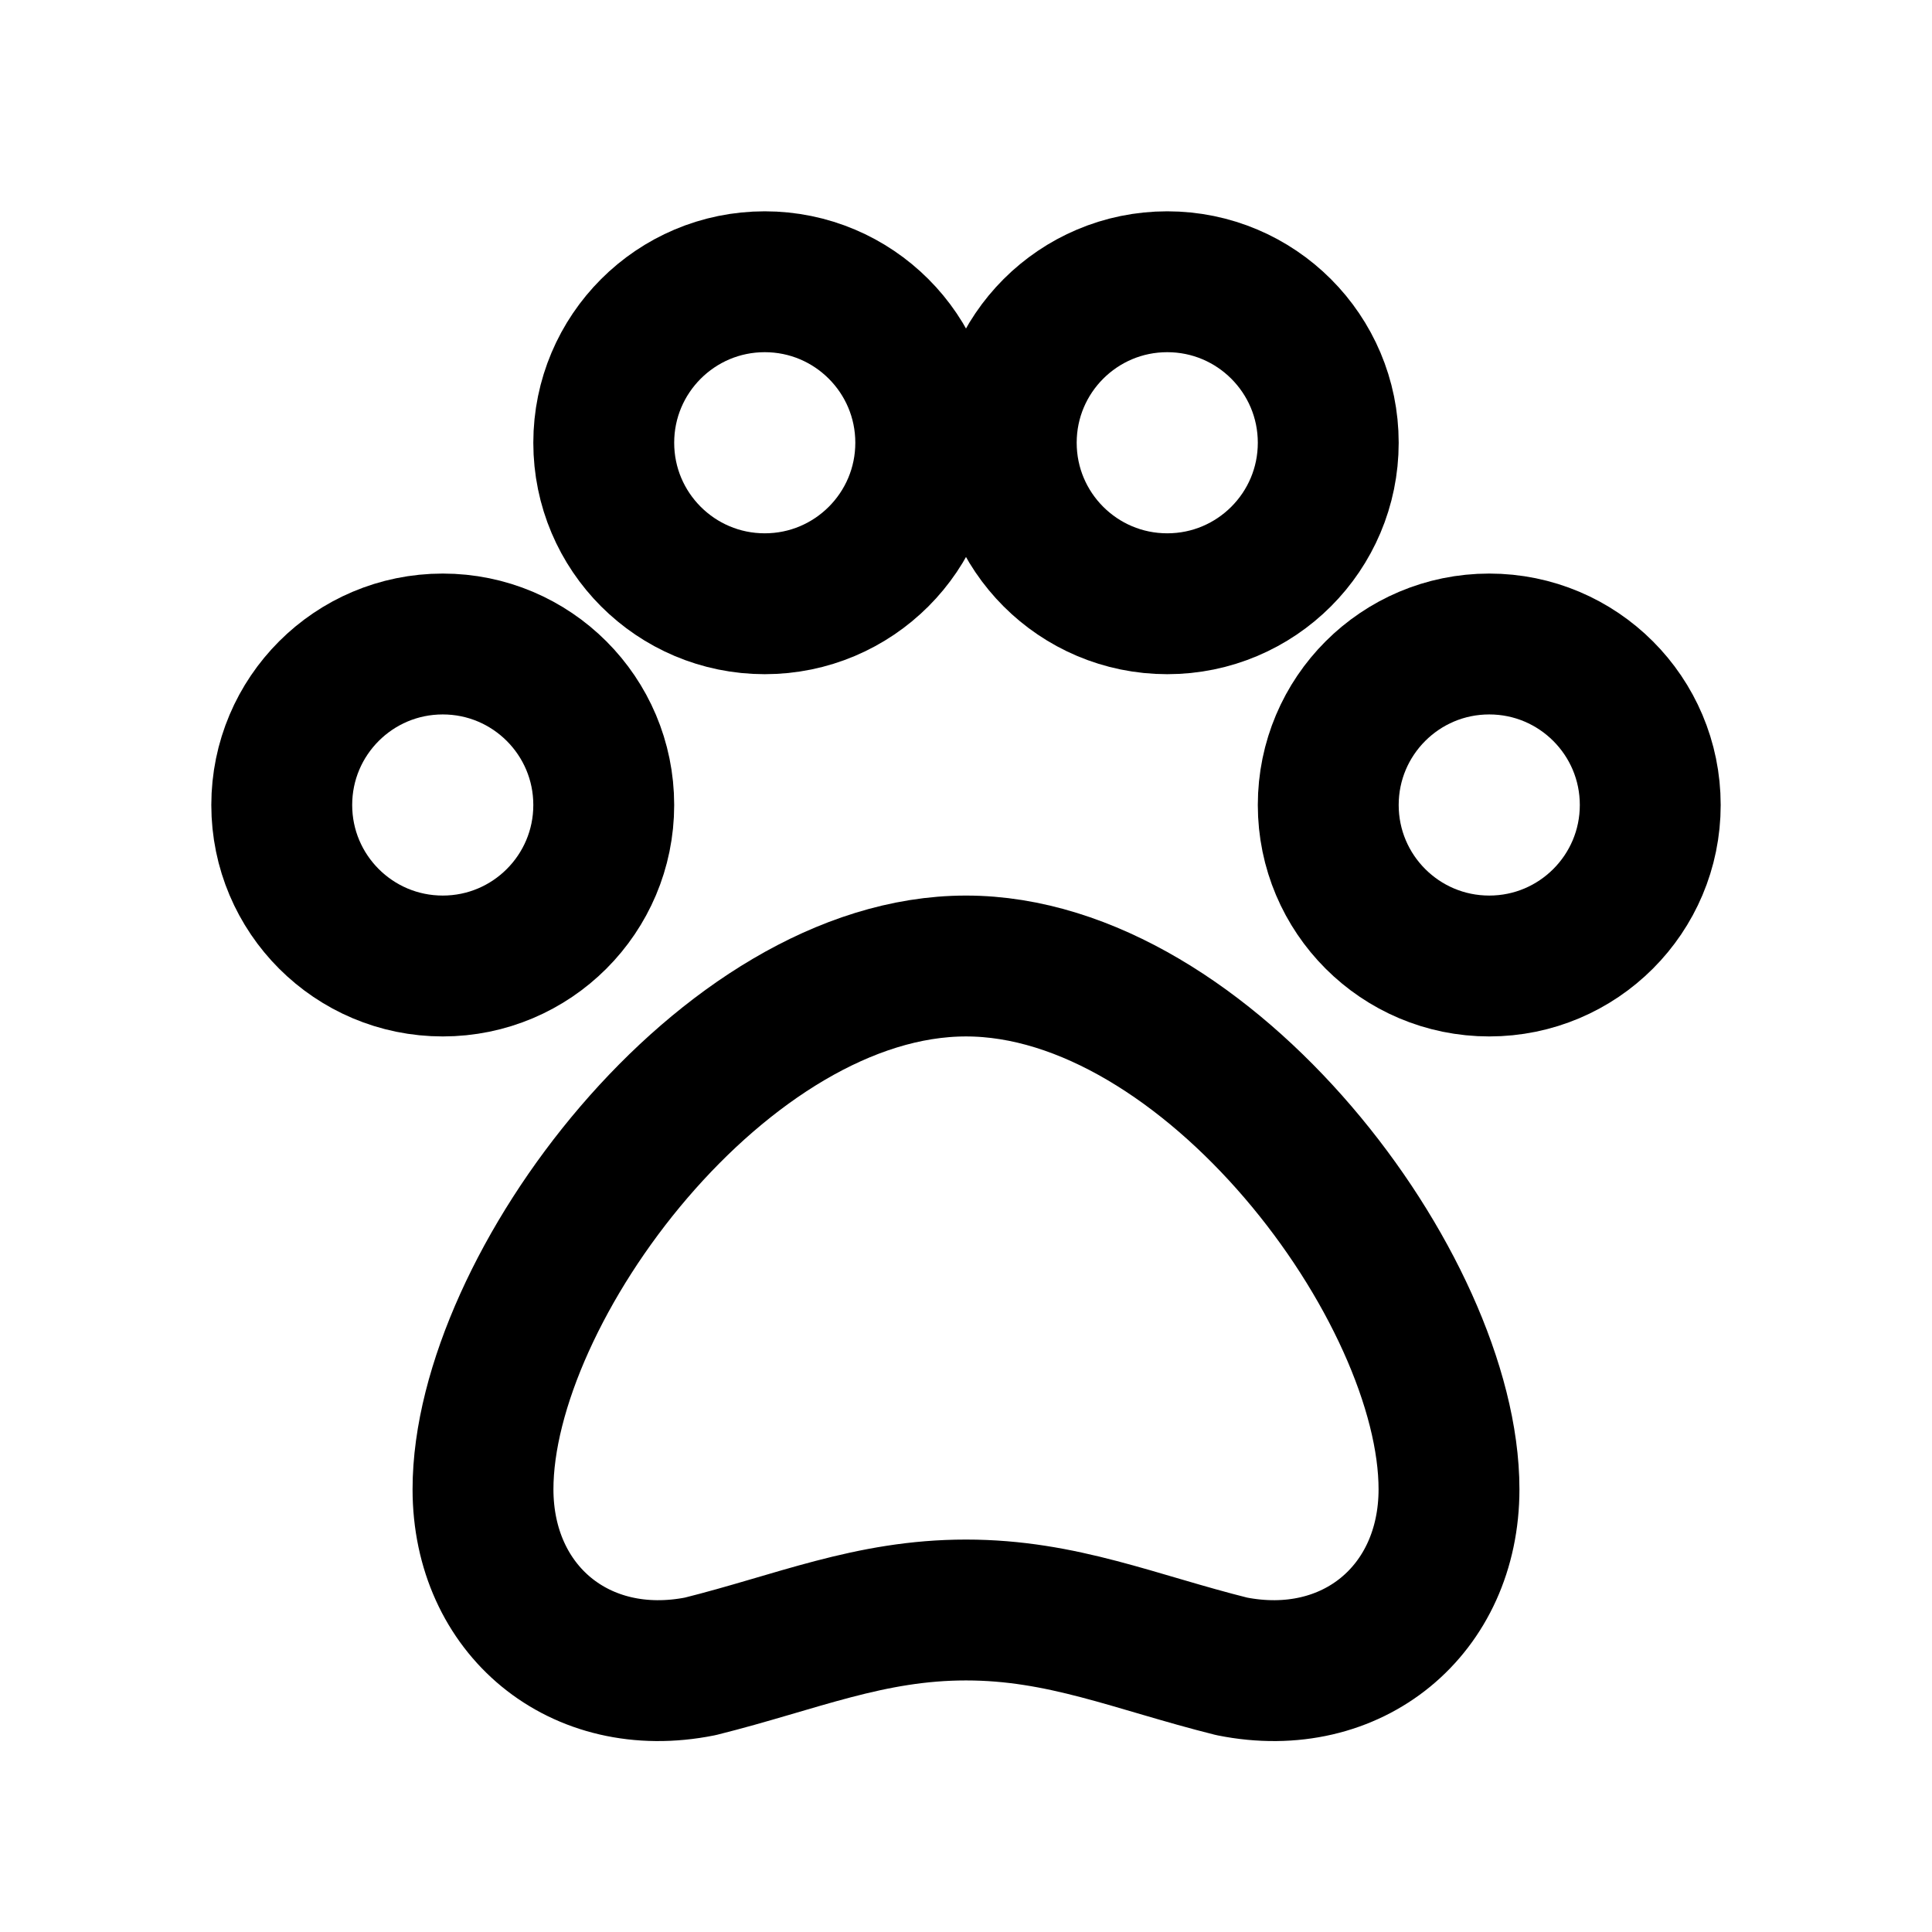
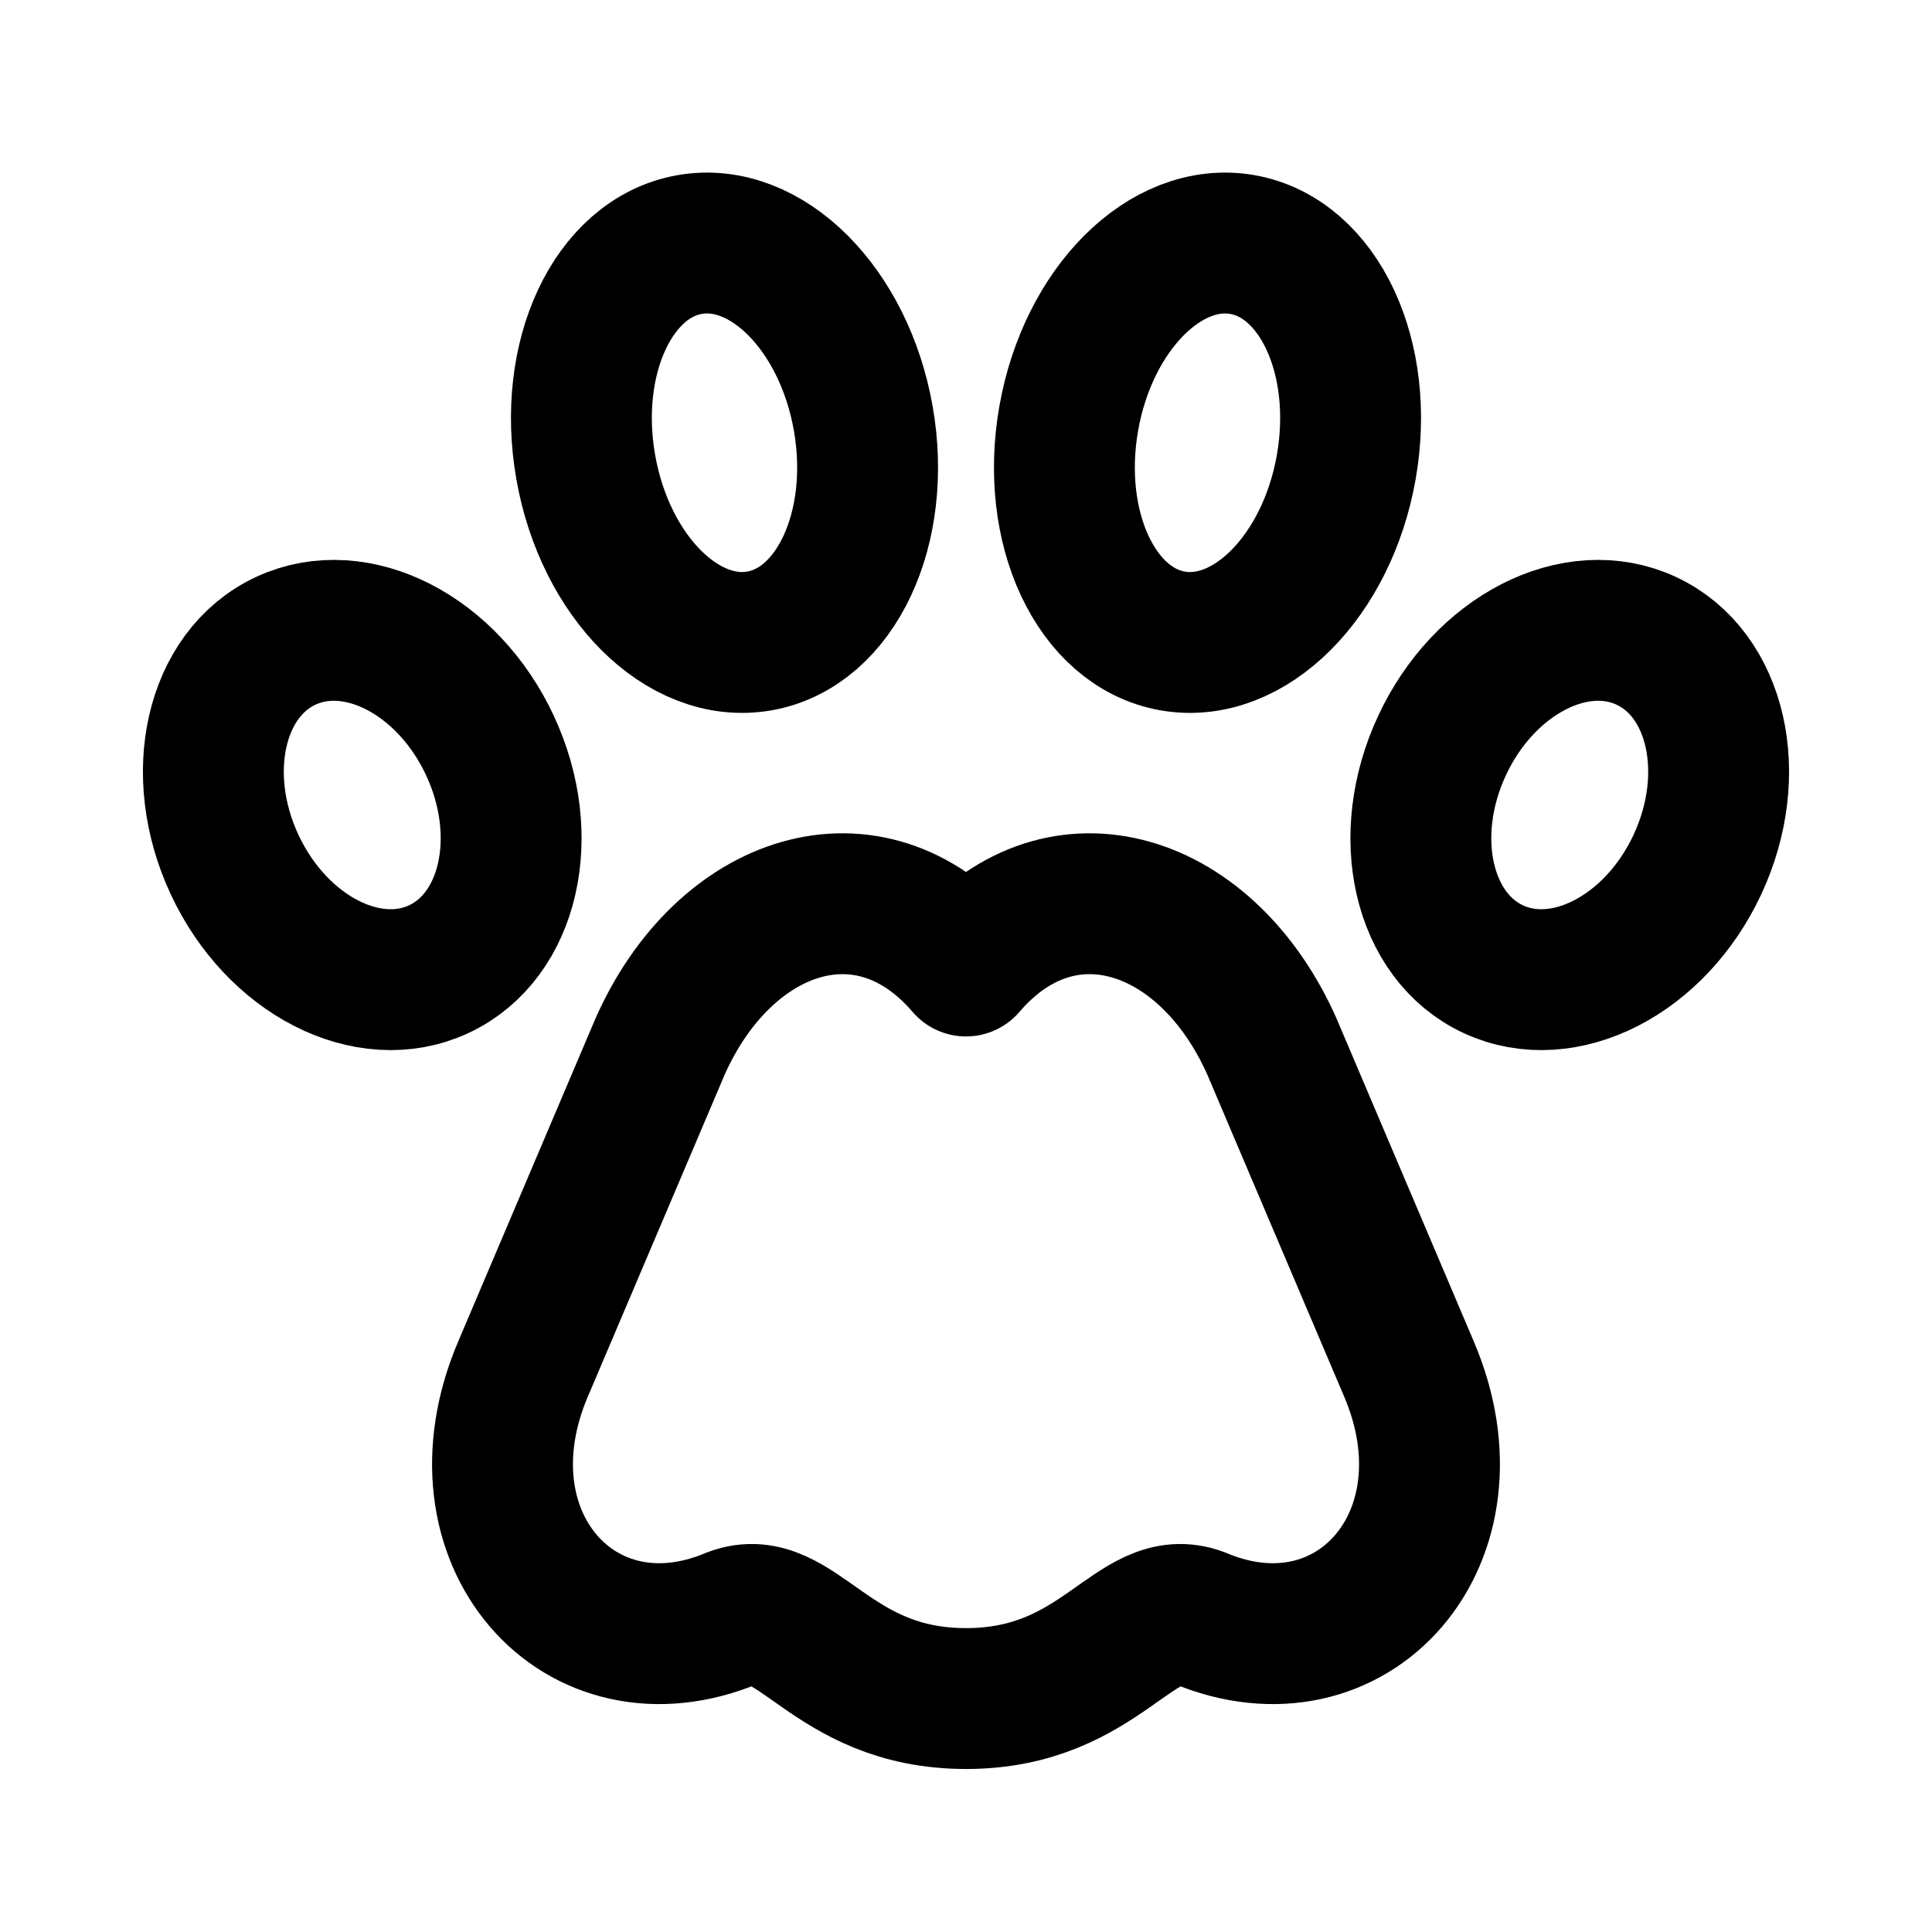
<svg xmlns="http://www.w3.org/2000/svg" width="24" height="24" viewBox="0 0 24 24" fill="none" stroke="#000000" stroke-width="1.75" stroke-linecap="round" stroke-linejoin="round">
-   <circle cx="5.5" cy="10" r="2" />
-   <circle cx="9.5" cy="5.5" r="2" />
-   <circle cx="14.5" cy="5.5" r="2" />
-   <circle cx="18.5" cy="10" r="2" />
-   <path d="M12 12c-3 0-6 4-6 6.5 0 1.5 1.2 2.5 2.7 2.2 1.2-.3 2.1-.7 3.3-.7s2.1.4 3.3.7c1.5.3 2.7-.7 2.7-2.2 0-2.5-3-6.5-6-6.5z" />
+   <ellipse cx="4.5" cy="10" rx="1.75" ry="2.25" transform="rotate(-25 4.5 10)" />
+   <ellipse cx="9" cy="5.5" rx="1.75" ry="2.5" transform="rotate(-10 9 5.5)" />
+   <ellipse cx="15" cy="5.5" rx="1.75" ry="2.5" transform="rotate(10 15 5.5)" />
+   <ellipse cx="19.5" cy="10" rx="1.75" ry="2.25" transform="rotate(25 19.5 10)" />
+   <path d="M12 12c-1.2-1.4-3-.8-3.8 1L6.5 17c-.9 2.1.7 3.9 2.6 3.1.8-.3 1.2 1 2.9 1s2.1-1.3 2.9-1c1.9.8 3.5-1 2.6-3.1l-1.7-4c-.8-1.8-2.6-2.4-3.8-1Z" />
</svg>
